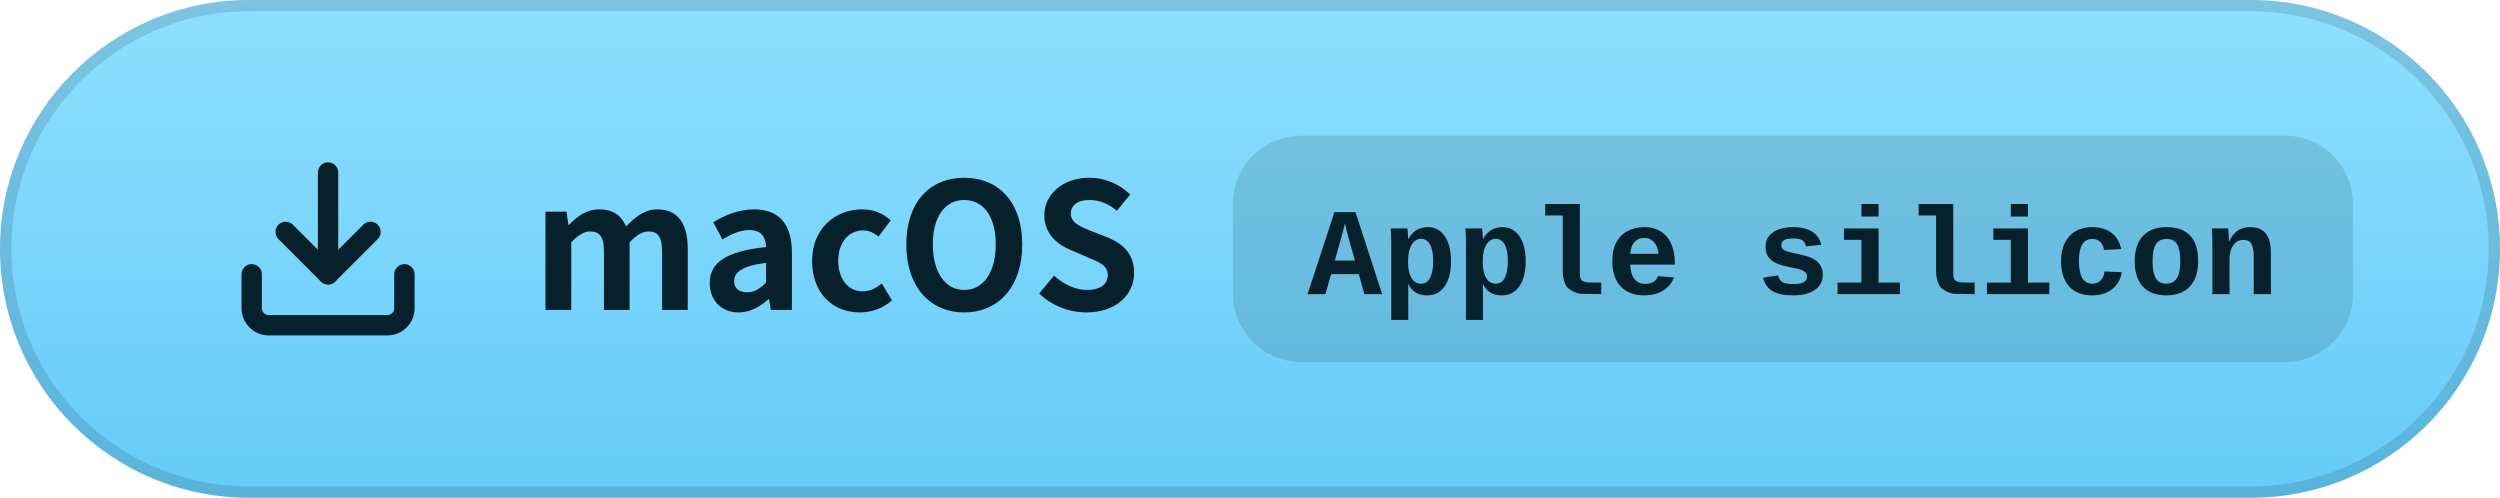
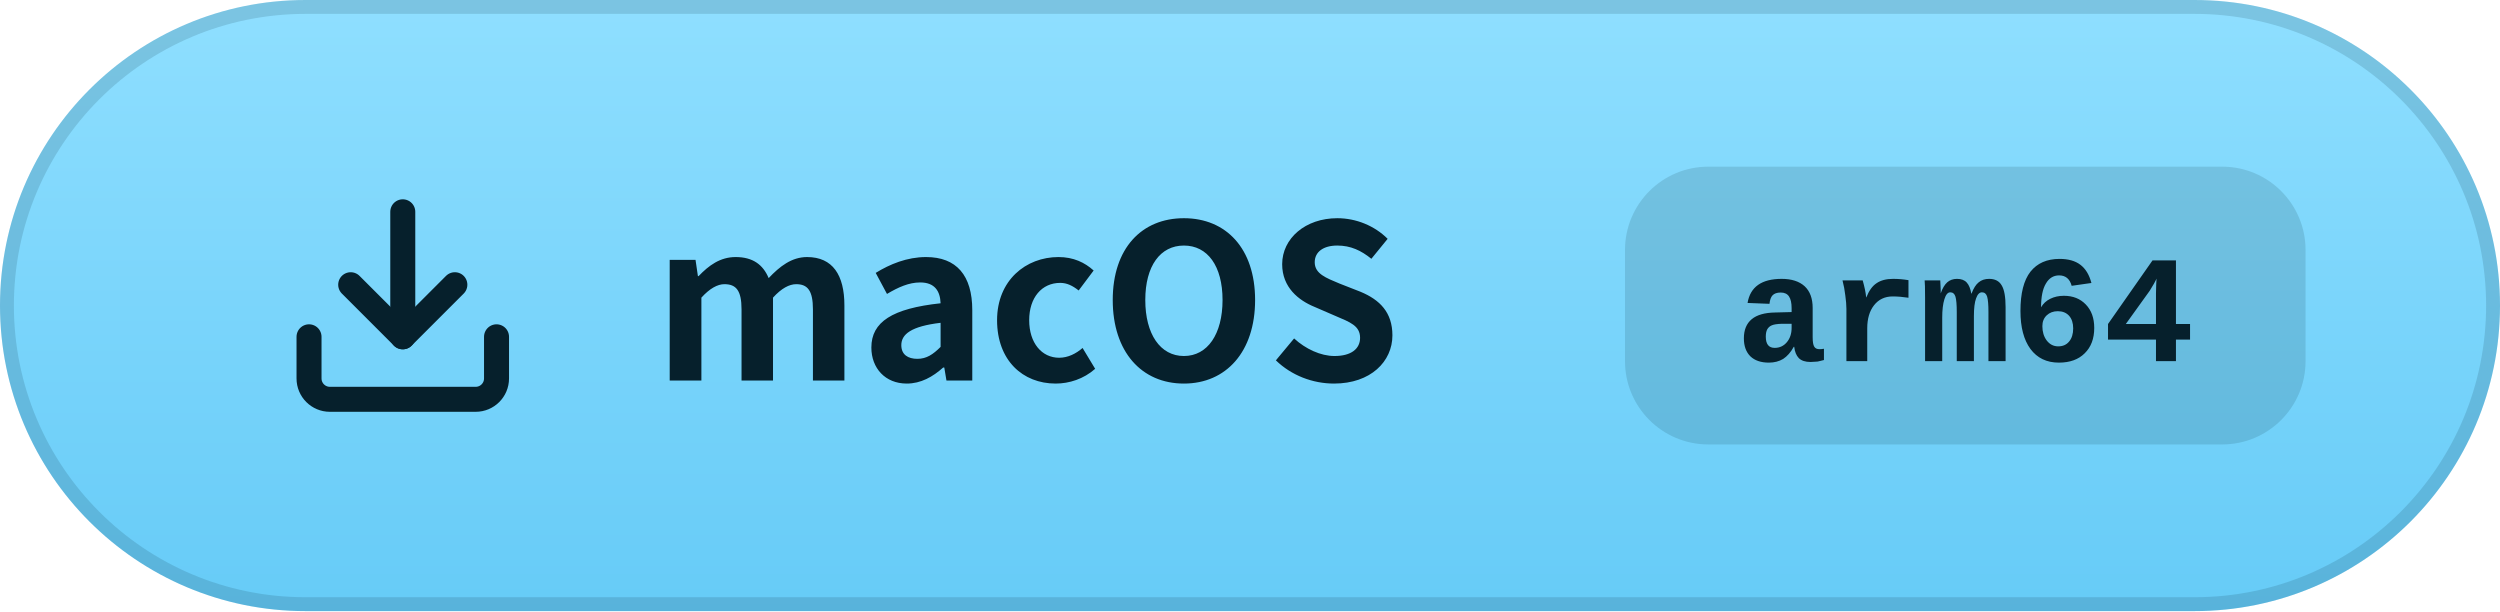
- <svg xmlns="http://www.w3.org/2000/svg" width="221" height="44" viewBox="0 0 221 44" role="img" aria-label="Download for macOS (Apple silicon)">
+ <svg xmlns="http://www.w3.org/2000/svg" width="180" height="44" viewBox="0 0 180 44" role="img" aria-label="Download for macOS (Apple silicon, arm64)">
  <defs>
    <linearGradient id="fill" x2="0" y2="1">
      <stop offset="0" stop-color="#8fdfff" />
      <stop offset="1" stop-color="#66cbf7" />
    </linearGradient>
  </defs>
-   <rect width="221" height="44" rx="22" fill="url(#fill)" />
-   <rect x=".5" y=".5" width="220" height="43" rx="21.5" fill="none" stroke="#06202c" stroke-opacity=".14" />
+   <rect width="180" height="44" rx="22" fill="url(#fill)" />
+   <rect x=".5" y=".5" width="179" height="43" rx="21.5" fill="none" stroke="#06202c" stroke-opacity=".14" />
  <g transform="translate(20 13) scale(.75)" fill="none" stroke="#06202c" stroke-width="2.4" stroke-linecap="round" stroke-linejoin="round">
    <path d="M21 15v4a2 2 0 0 1-2 2H5a2 2 0 0 1-2-2v-4" />
    <path d="m7 10 5 5 5-5" />
    <path d="M12 15V3" />
  </g>
  <text x="47" y="27.4" font-family="-apple-system, BlinkMacSystemFont, 'Segoe UI Variable Text', 'Segoe UI', 'PingFang SC', 'Microsoft YaHei UI', 'Microsoft YaHei', 'Noto Sans CJK SC', 'Noto Sans SC', sans-serif" font-size="15.5" font-weight="700" fill="#06202c" textLength="52" lengthAdjust="spacing">macOS</text>
-   <rect x="109" y="12" width="99" height="20" rx="6" fill="#06202c" fill-opacity=".13" />
-   <text x="158.5" y="26" text-anchor="middle" font-family="ui-monospace, 'SF Mono', 'JetBrains Mono', 'Cascadia Mono', Consolas, 'Liberation Mono', monospace" font-size="11" font-weight="600" fill="#06202c" textLength="83" lengthAdjust="spacing">Apple silicon</text>
+   <rect x="117" y="12" width="49" height="20" rx="6" fill="#06202c" fill-opacity=".13" />
+   <text x="141.5" y="26" text-anchor="middle" font-family="ui-monospace, 'SF Mono', 'JetBrains Mono', 'Cascadia Mono', Consolas, 'Liberation Mono', monospace" font-size="11" font-weight="600" fill="#06202c" textLength="33" lengthAdjust="spacing">arm64</text>
</svg>
